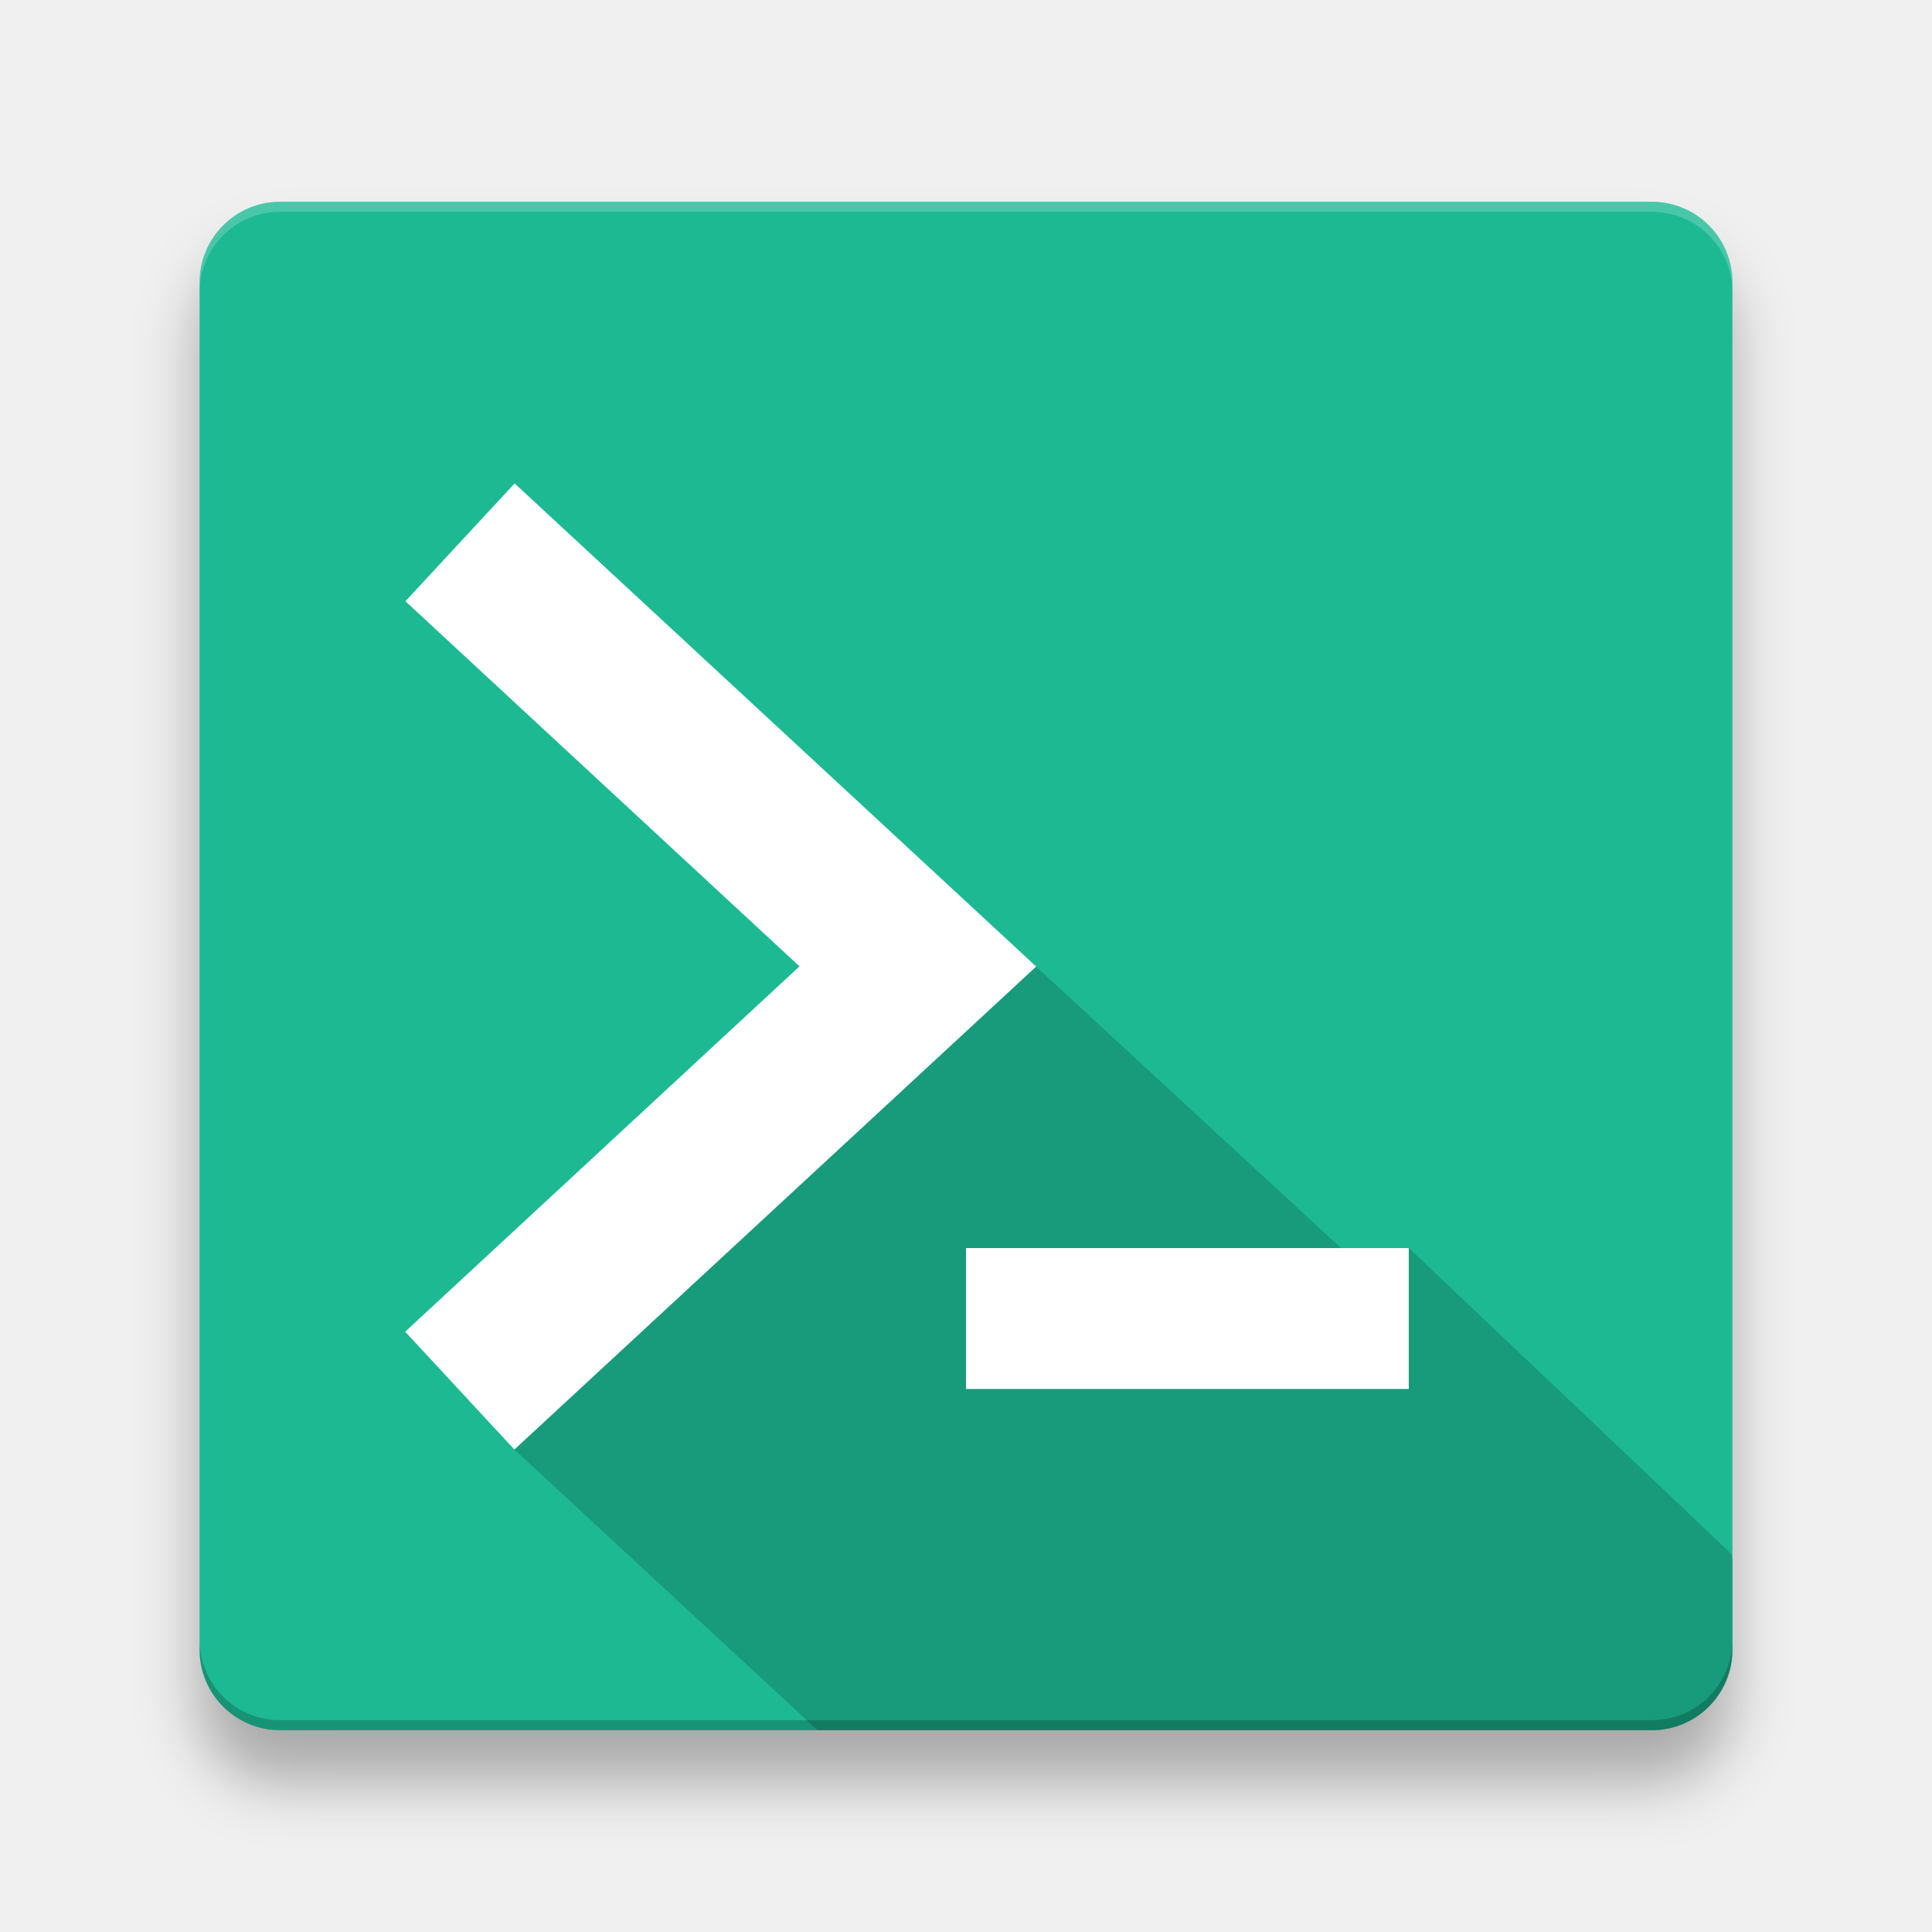
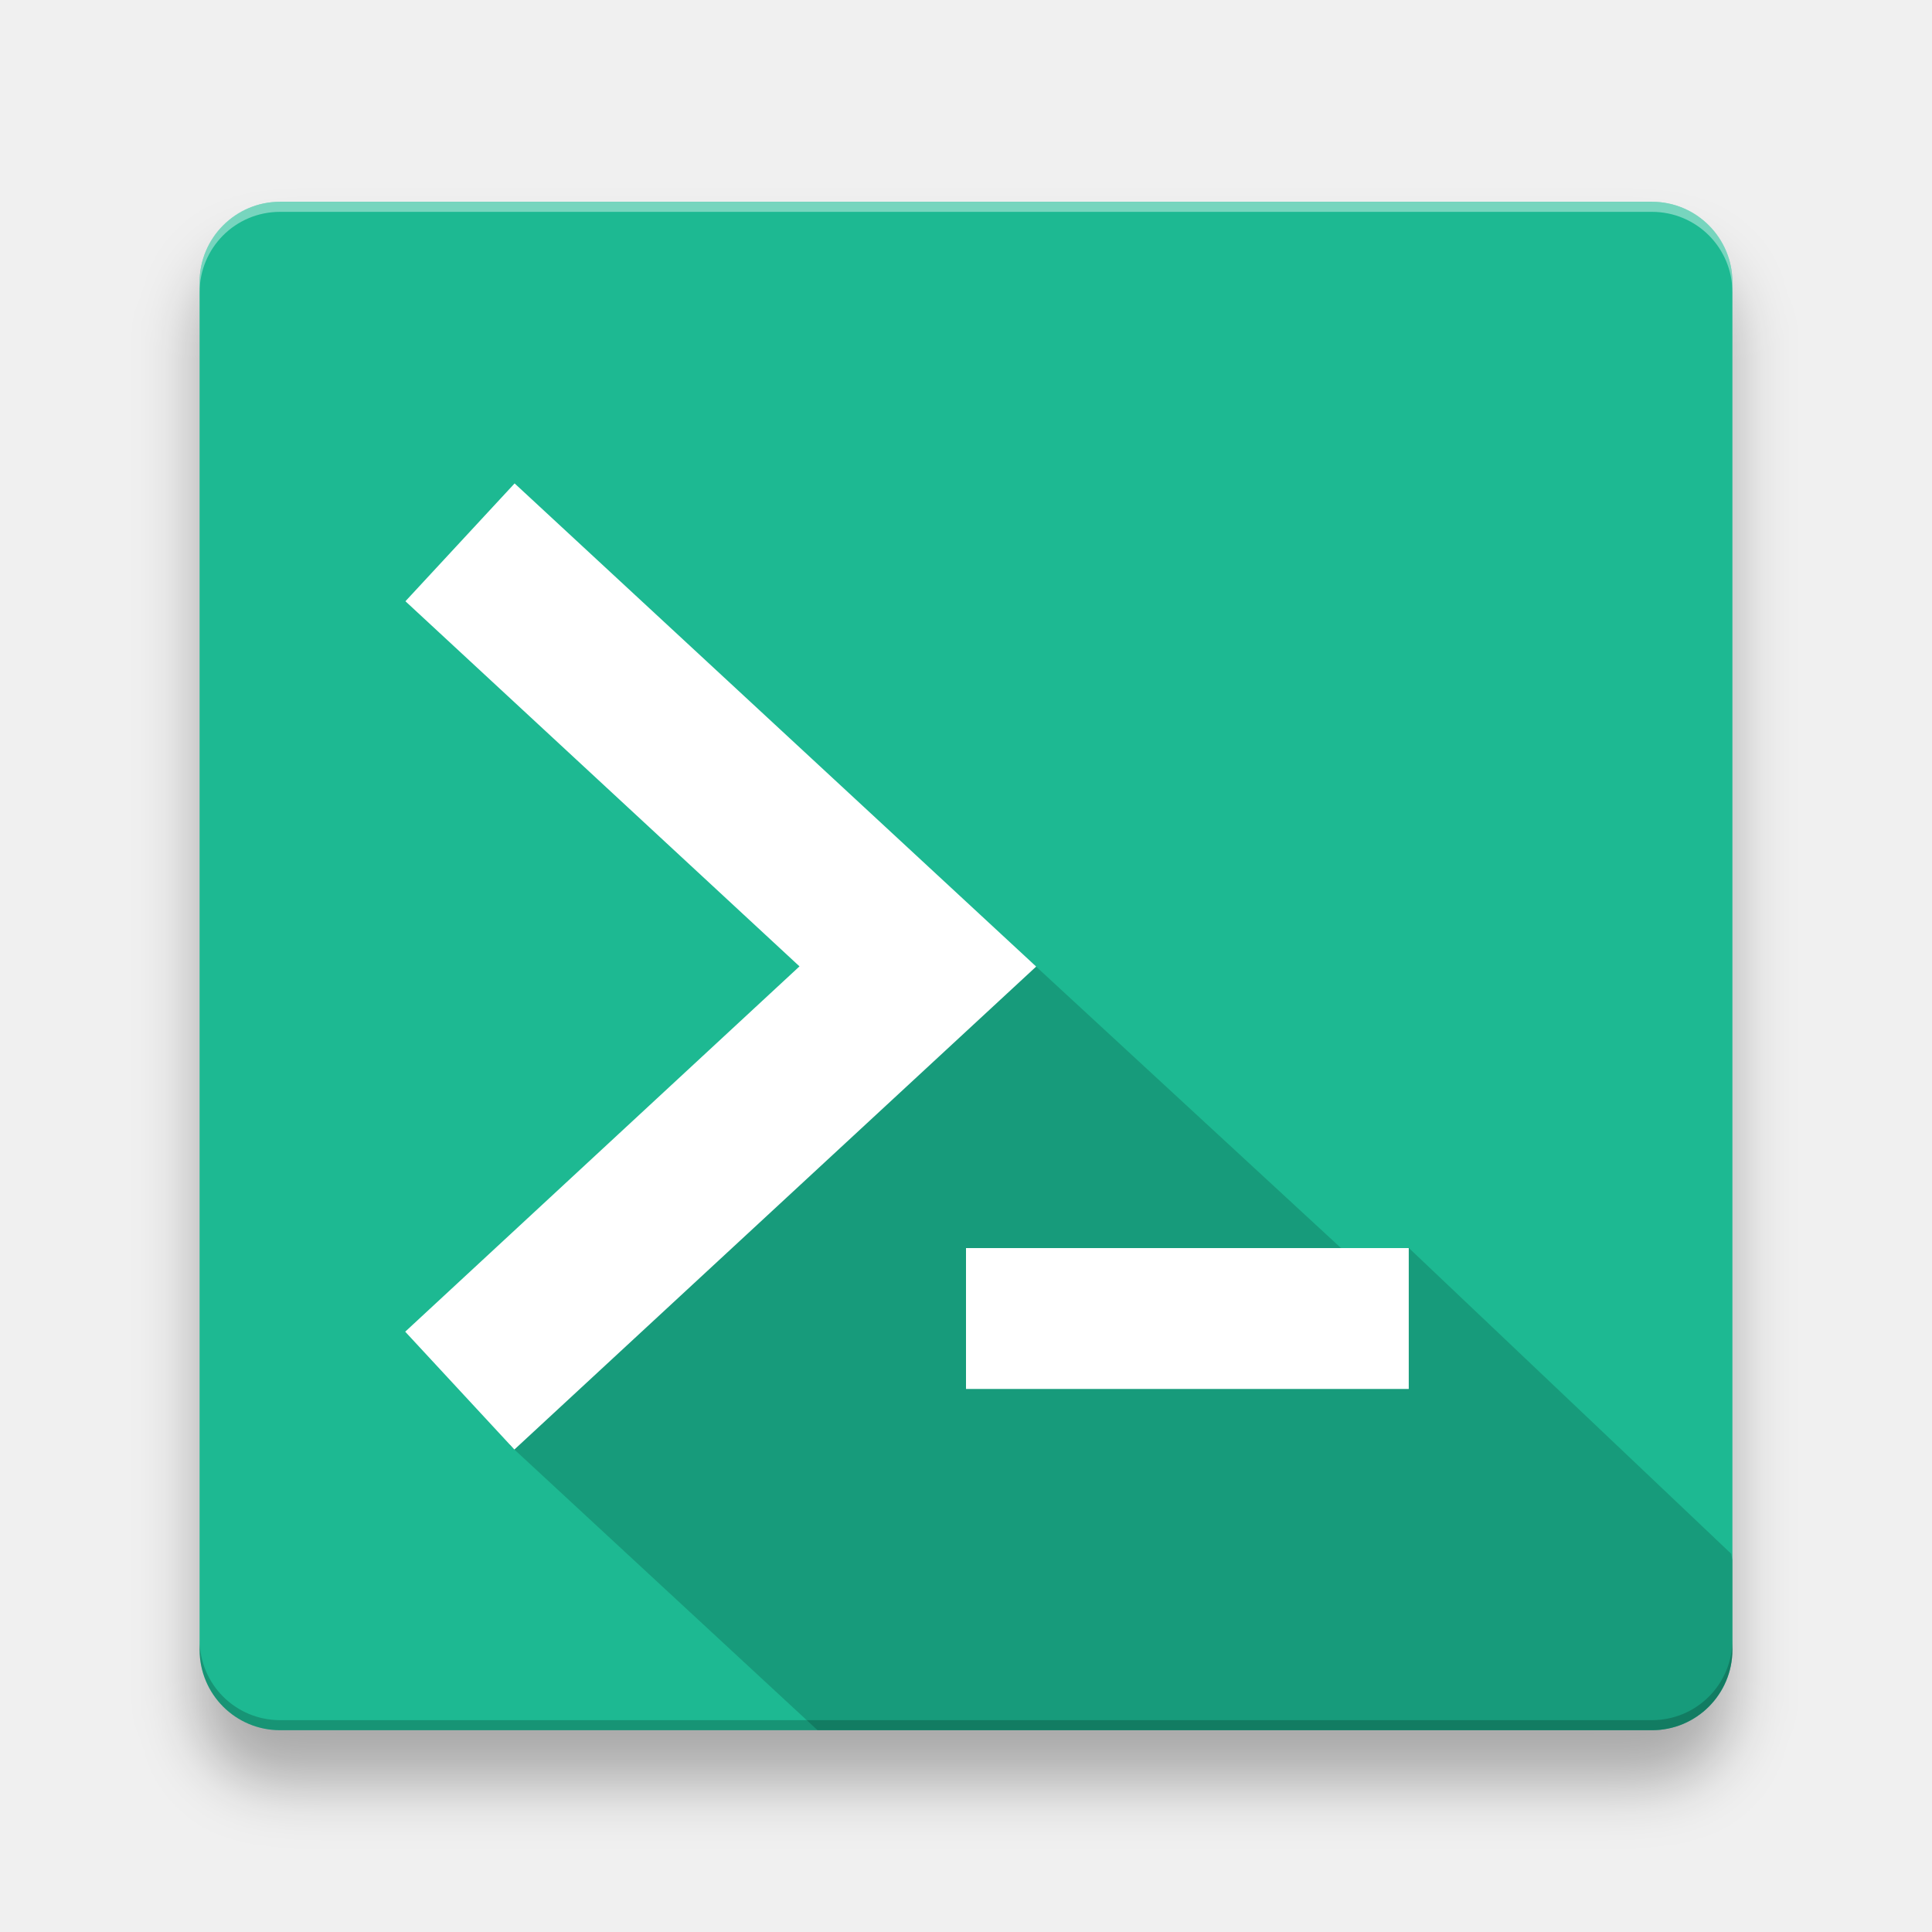
<svg xmlns="http://www.w3.org/2000/svg" id="svg2" version="1.1" width="192" height="192">
  <defs id="defs6">
    <filter style="color-interpolation-filters:sRGB" id="filter4197" x="-0.048" width="1.096" y="-0.048" height="1.096">
      <feGaussianBlur stdDeviation="0.845" id="feGaussianBlur4199" />
    </filter>
    <clipPath clipPathUnits="userSpaceOnUse" id="clipPath4729">
      <rect rx="8" ry="8" y="18.826" x="19.835" height="151.895" width="152.33" id="rect4731" style="fill:#1db992;fill-opacity:1;stroke:none" />
    </clipPath>
  </defs>
  <rect ry="2.222" y="147.742" x="2.842" height="42.192" width="42.313" id="rect4136" style="fill:#000000;fill-opacity:0.294;stroke:none;filter:url(#filter4197)" rx="2.222" transform="matrix(3.600093,0,0,3.600093,9.470734,-506.6408)" />
  <rect style="fill:#1db992;fill-opacity:1;stroke:none" id="rect2987" width="152.33" height="151.895" x="19.835" y="20.052" ry="8" rx="8" />
  <path style="fill:#137e64;fill-opacity:0.5;stroke:none;stroke-width:1px;stroke-linecap:butt;stroke-linejoin:miter;stroke-opacity:1" d="m 102.607,94.5 -14.638,0.482 -37.322,47.407 34.278,31.736 86.133,2.75 c 3.568,0.114 5.631,1.352 4.612,-4.739 l -3.625,-18.949 -32.048,-30.403 -4.863,1.743 z" id="path3761" clip-path="url(#clipPath4729)" transform="translate(0,1.226277)" />
  <rect style="fill:#ffffff;fill-opacity:1;stroke:none;stroke-width:9.72;stroke-linecap:square;stroke-linejoin:miter;stroke-miterlimit:4;stroke-dasharray:none;stroke-opacity:1" id="rect3759" width="44" height="14" x="96" y="124.033" ry="0" rx="0" />
  <path style="opacity:1;fill:#ffffff;fill-opacity:1;stroke:none;stroke-width:4;stroke-linecap:square;stroke-linejoin:miter;stroke-miterlimit:4;stroke-dasharray:none;stroke-opacity:1" d="m 51.141,48.041 -10.85,11.711 39.162,36.285 -39.184,36.305 10.85,11.711 51.85,-47.992 -0.027,-0.025 0.006,-0.004 z" id="rect4207" />
  <path style="fill:#000000;fill-opacity:1;stroke:none;opacity:0.2" d="M 19.836 162.947 L 19.836 163.947 C 19.836 168.379 23.404 171.947 27.836 171.947 L 164.164 171.947 C 168.596 171.947 172.164 168.379 172.164 163.947 L 172.164 162.947 C 172.164 167.379 168.596 170.947 164.164 170.947 L 27.836 170.947 C 23.404 170.947 19.836 167.379 19.836 162.947 z " id="rect4733" />
-   <path style="fill:#ffffff;fill-opacity:1;stroke:none;opacity:0.2" d="M 27.836 20.053 C 23.404 20.053 19.836 23.621 19.836 28.053 L 19.836 29.053 C 19.836 24.621 23.404 21.053 27.836 21.053 L 164.164 21.053 C 168.596 21.053 172.164 24.621 172.164 29.053 L 172.164 28.053 C 172.164 23.621 168.596 20.053 164.164 20.053 L 27.836 20.053 z " id="rect4738" />
+   <path style="fill:#ffffff;fill-opacity:1;stroke:none;opacity:0.4" d="M 27.836 20.053 C 23.404 20.053 19.836 23.621 19.836 28.053 L 19.836 29.053 C 19.836 24.621 23.404 21.053 27.836 21.053 L 164.164 21.053 C 168.596 21.053 172.164 24.621 172.164 29.053 L 172.164 28.053 C 172.164 23.621 168.596 20.053 164.164 20.053 L 27.836 20.053 z " id="rect4738" />
</svg>
